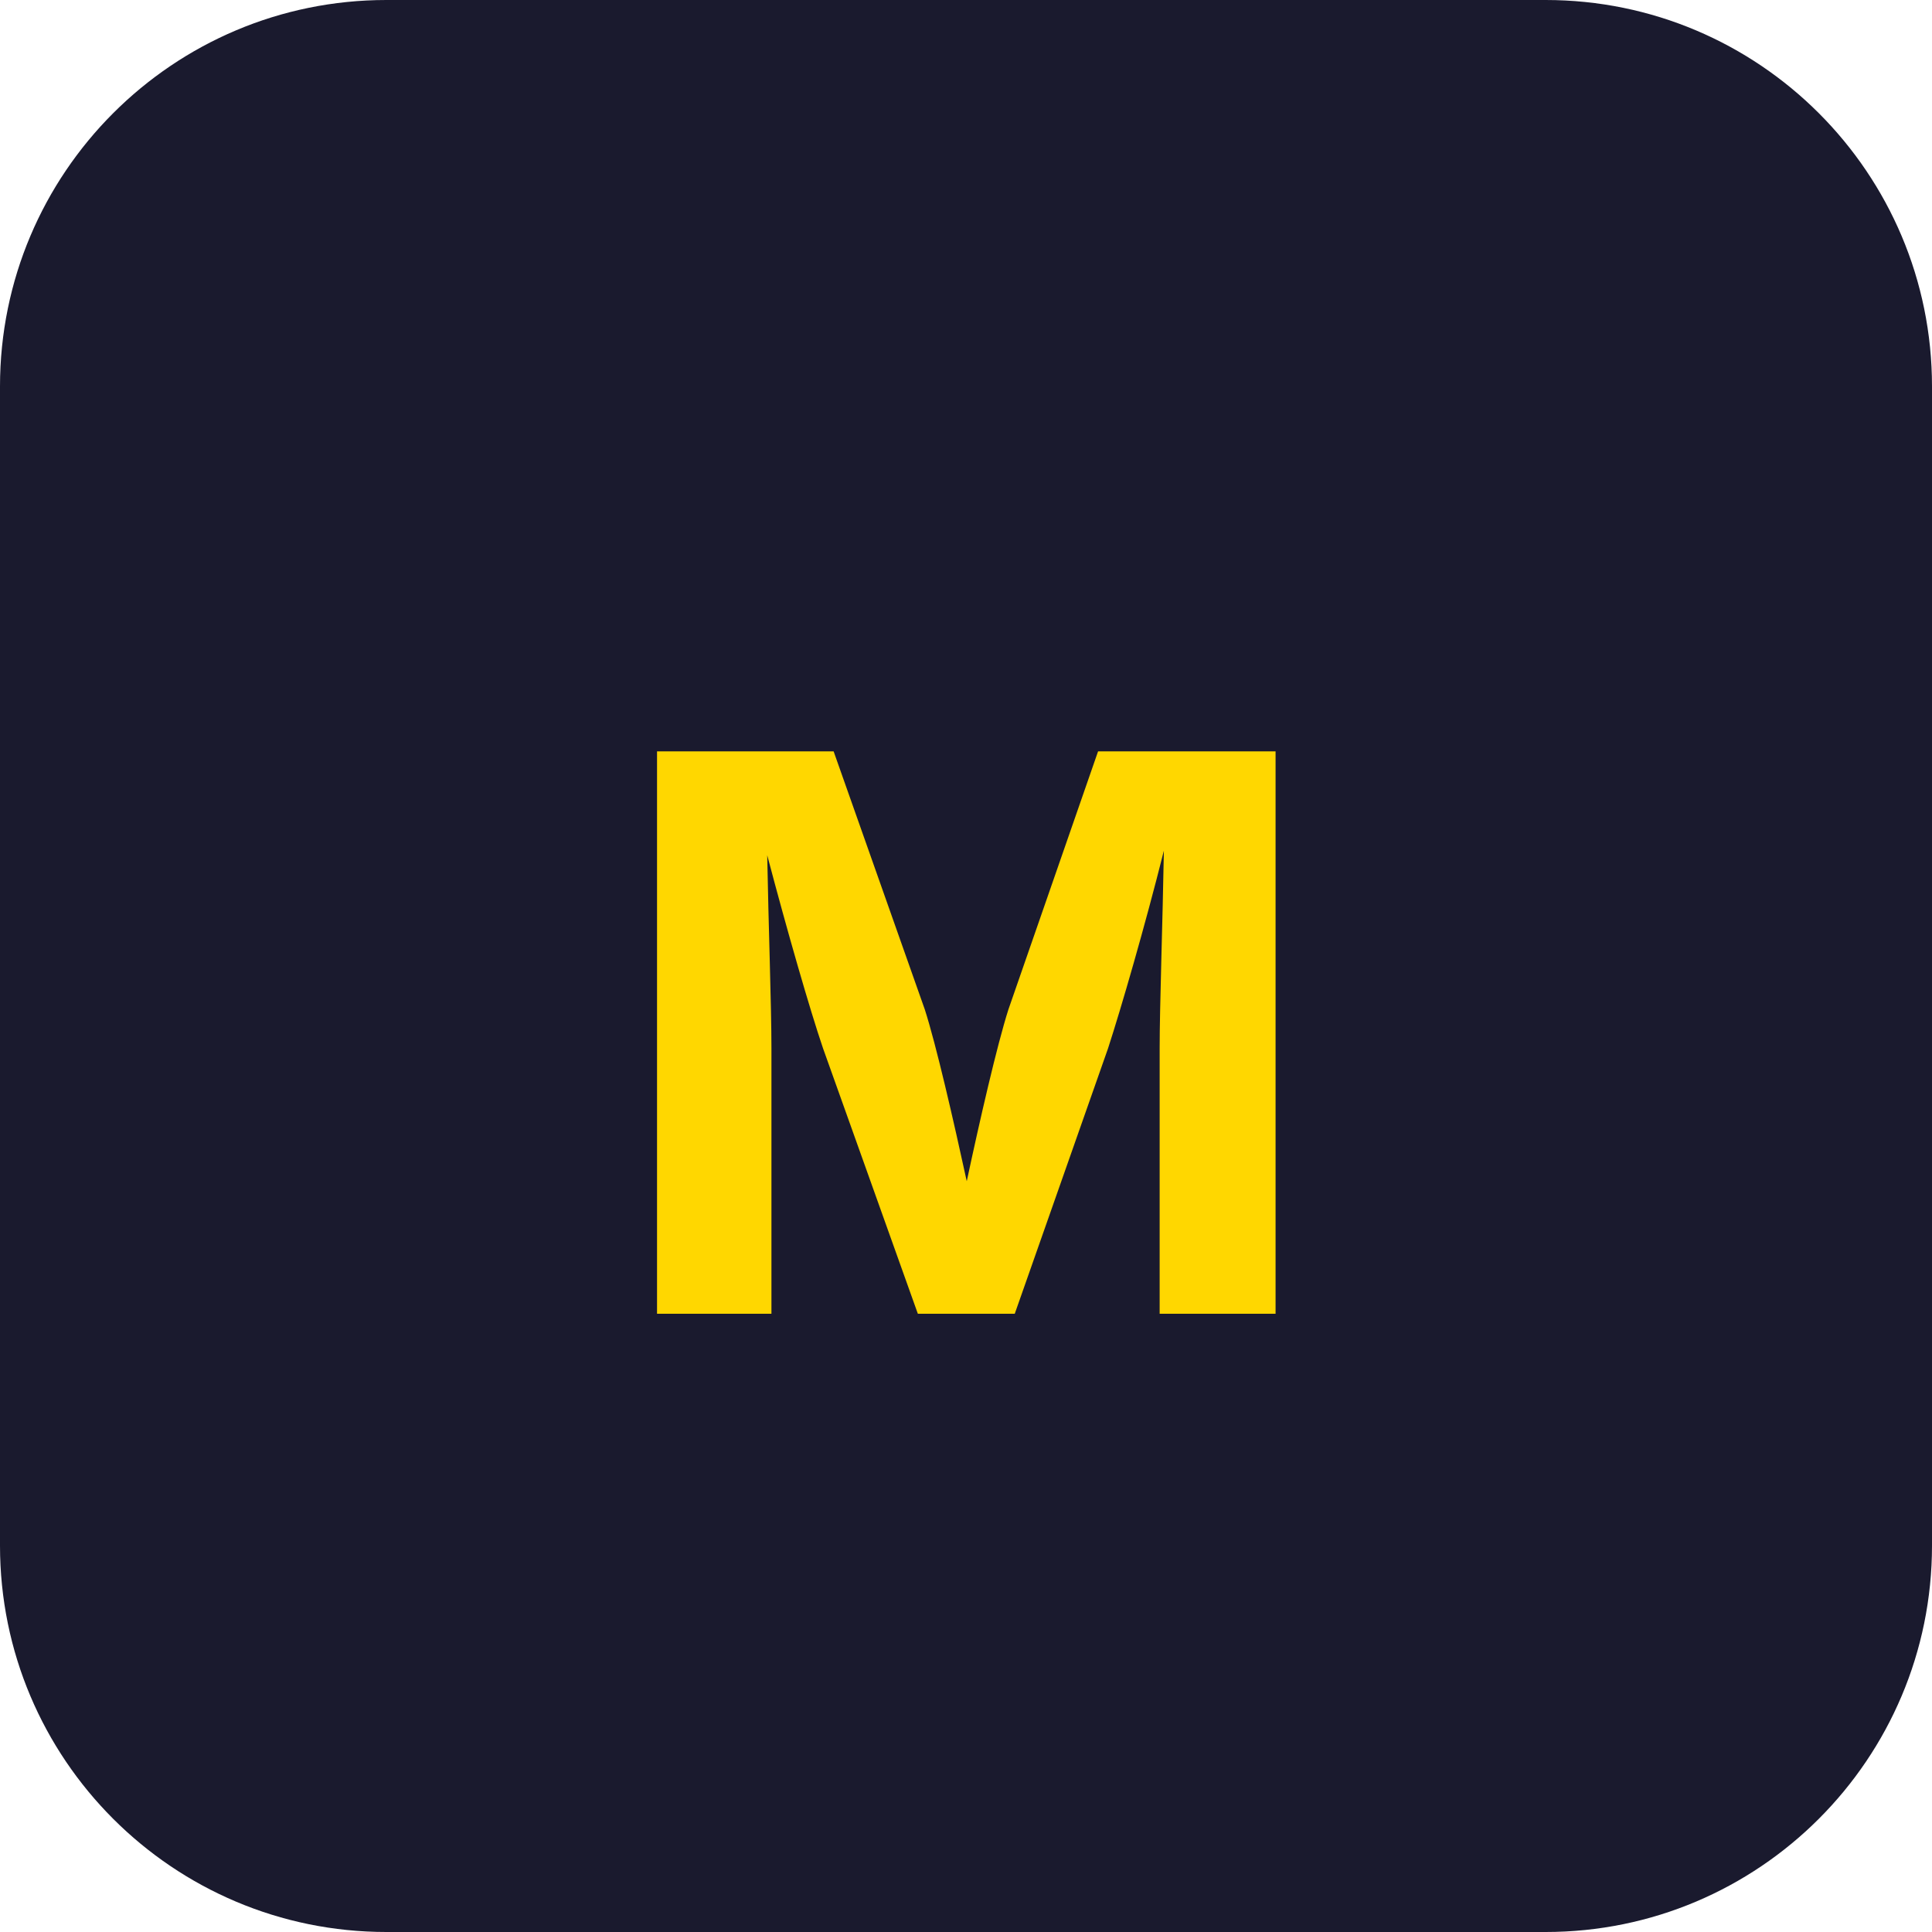
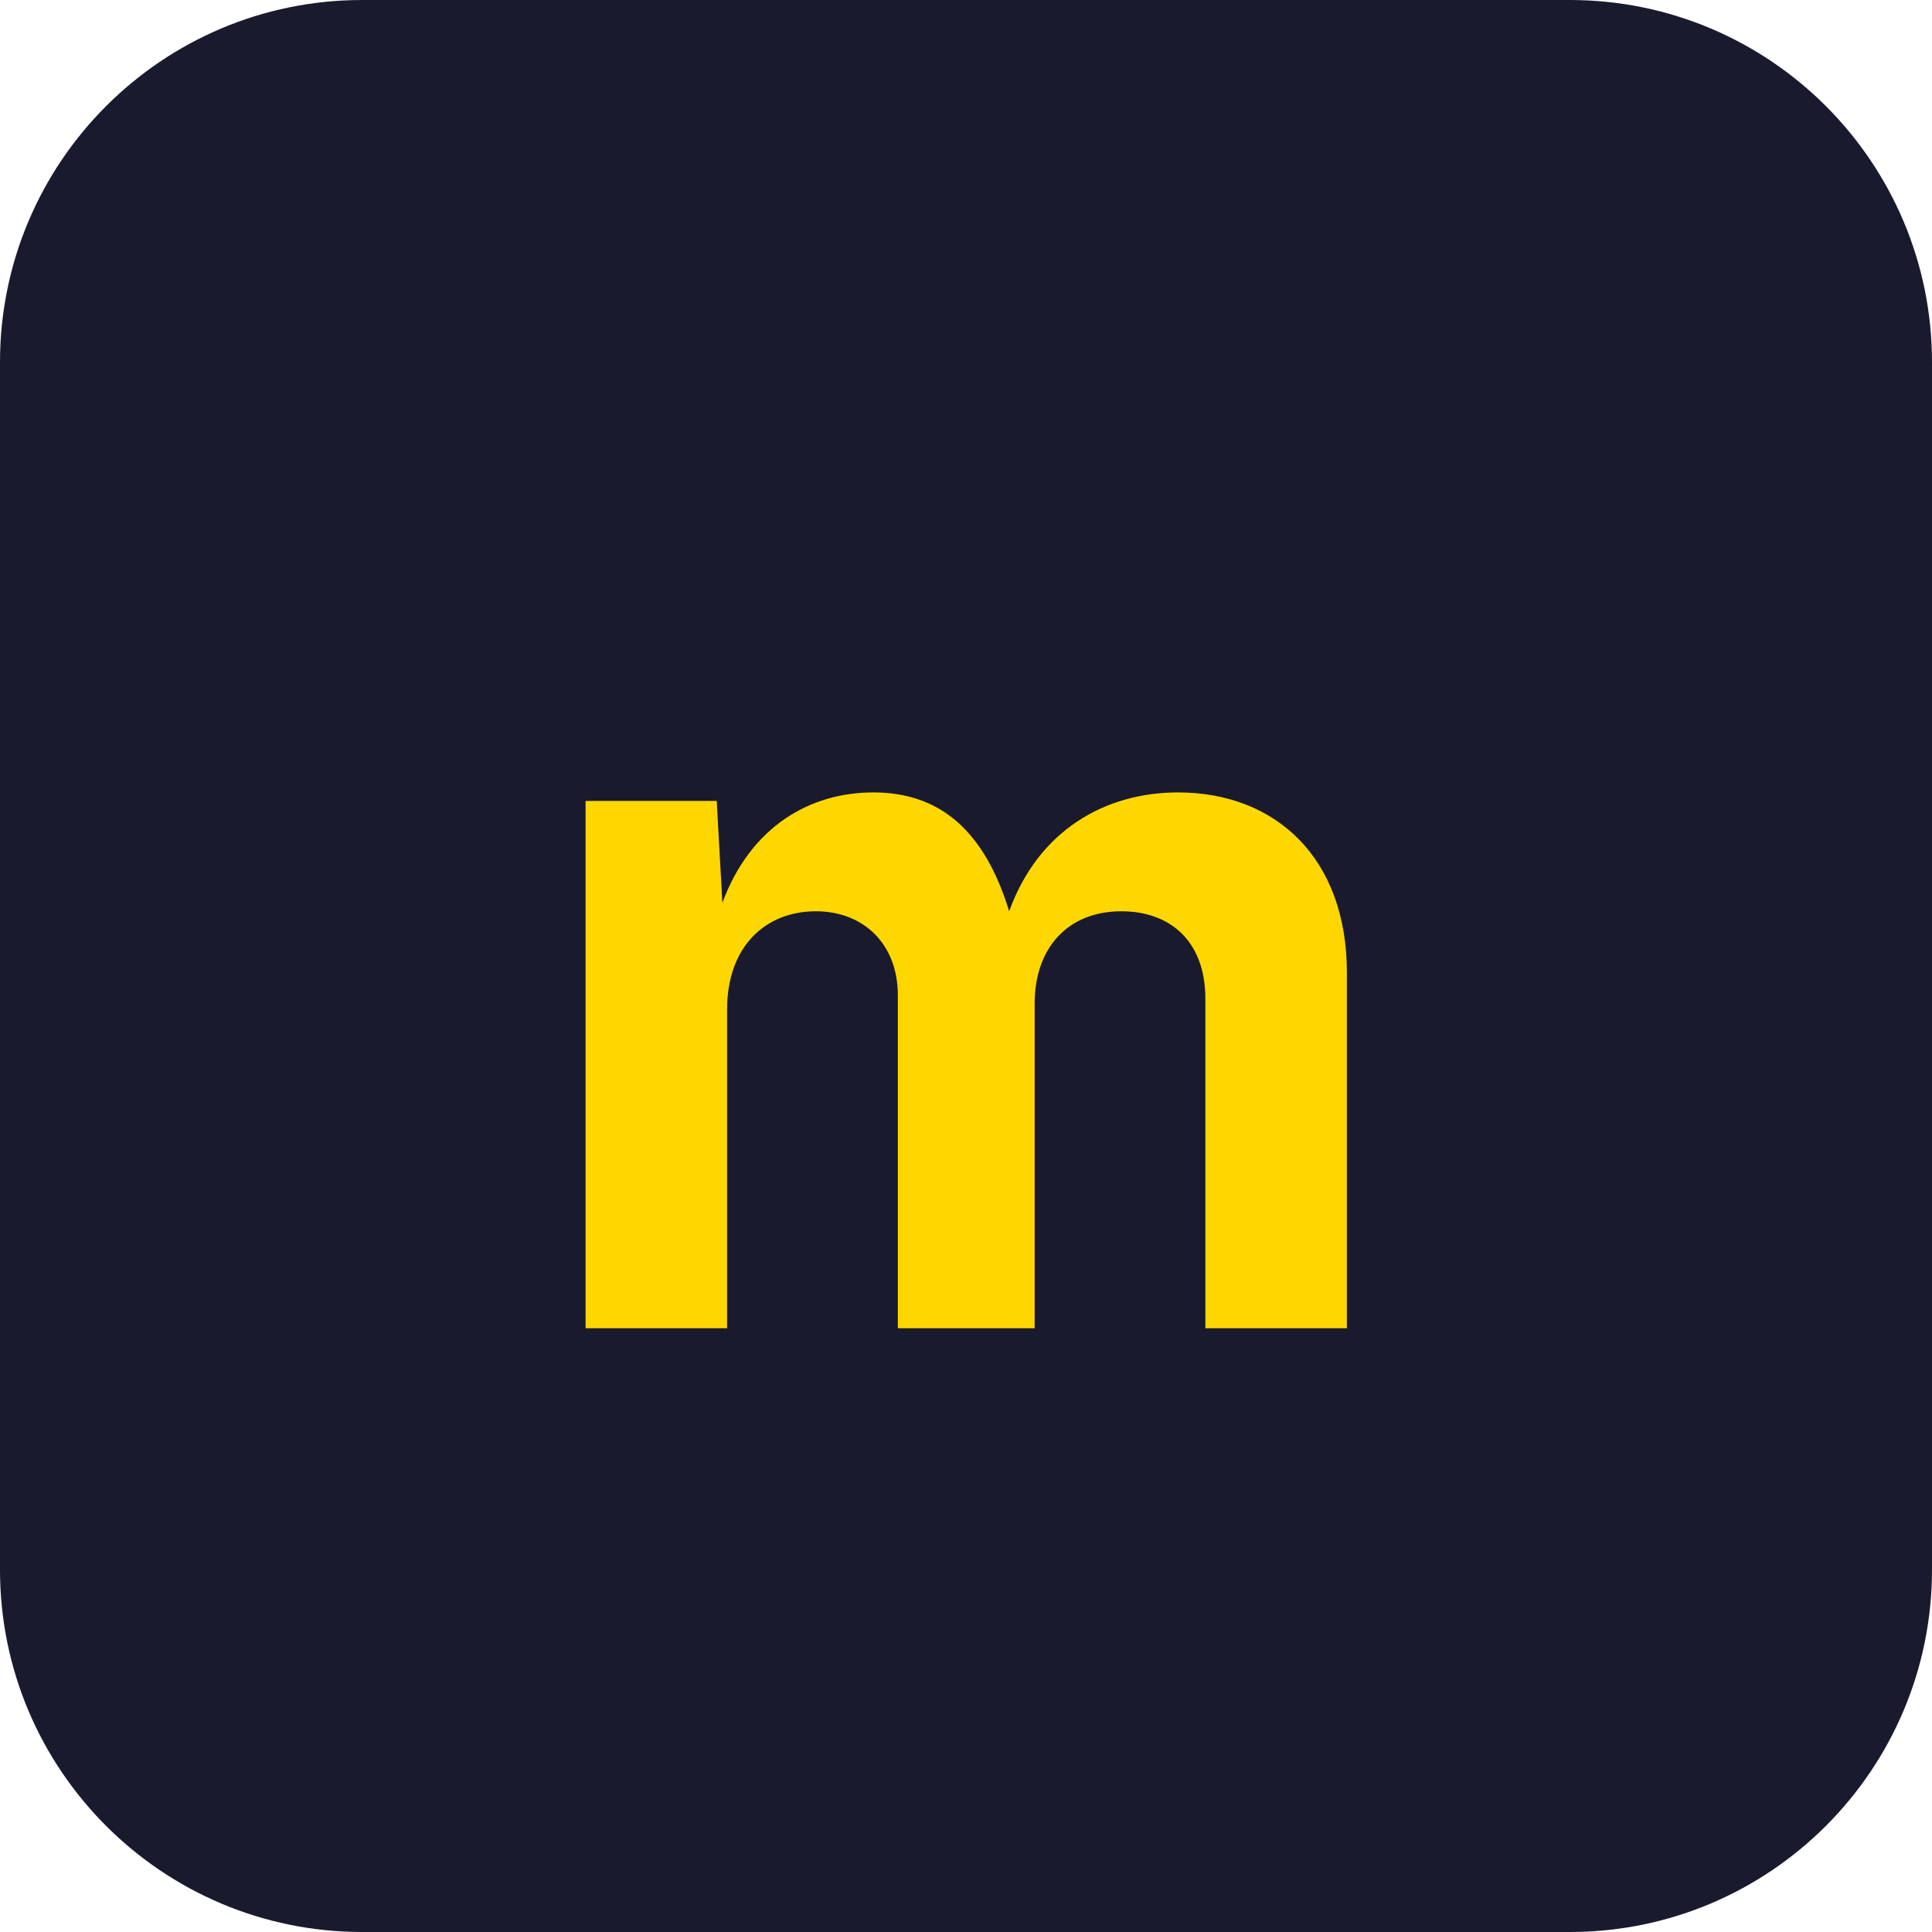
- <svg xmlns="http://www.w3.org/2000/svg" viewBox="0 0 100 100">
-   <rect width="100" height="100" rx="20" fill="#1a1a2e" />
-   <text x="50" y="68" font-family="Inter, sans-serif" font-size="40" font-weight="700" text-anchor="middle" fill="#FFD700">M</text>
+ <svg xmlns="http://www.w3.org/2000/svg" viewBox="0 0 32 32">
+   <rect width="32" height="32" rx="6" fill="#1a1a2e" />
+   <text x="16" y="22" font-family="system-ui, -apple-system, sans-serif" font-size="16" font-weight="700" fill="#FFD700" text-anchor="middle">m</text>
</svg>
